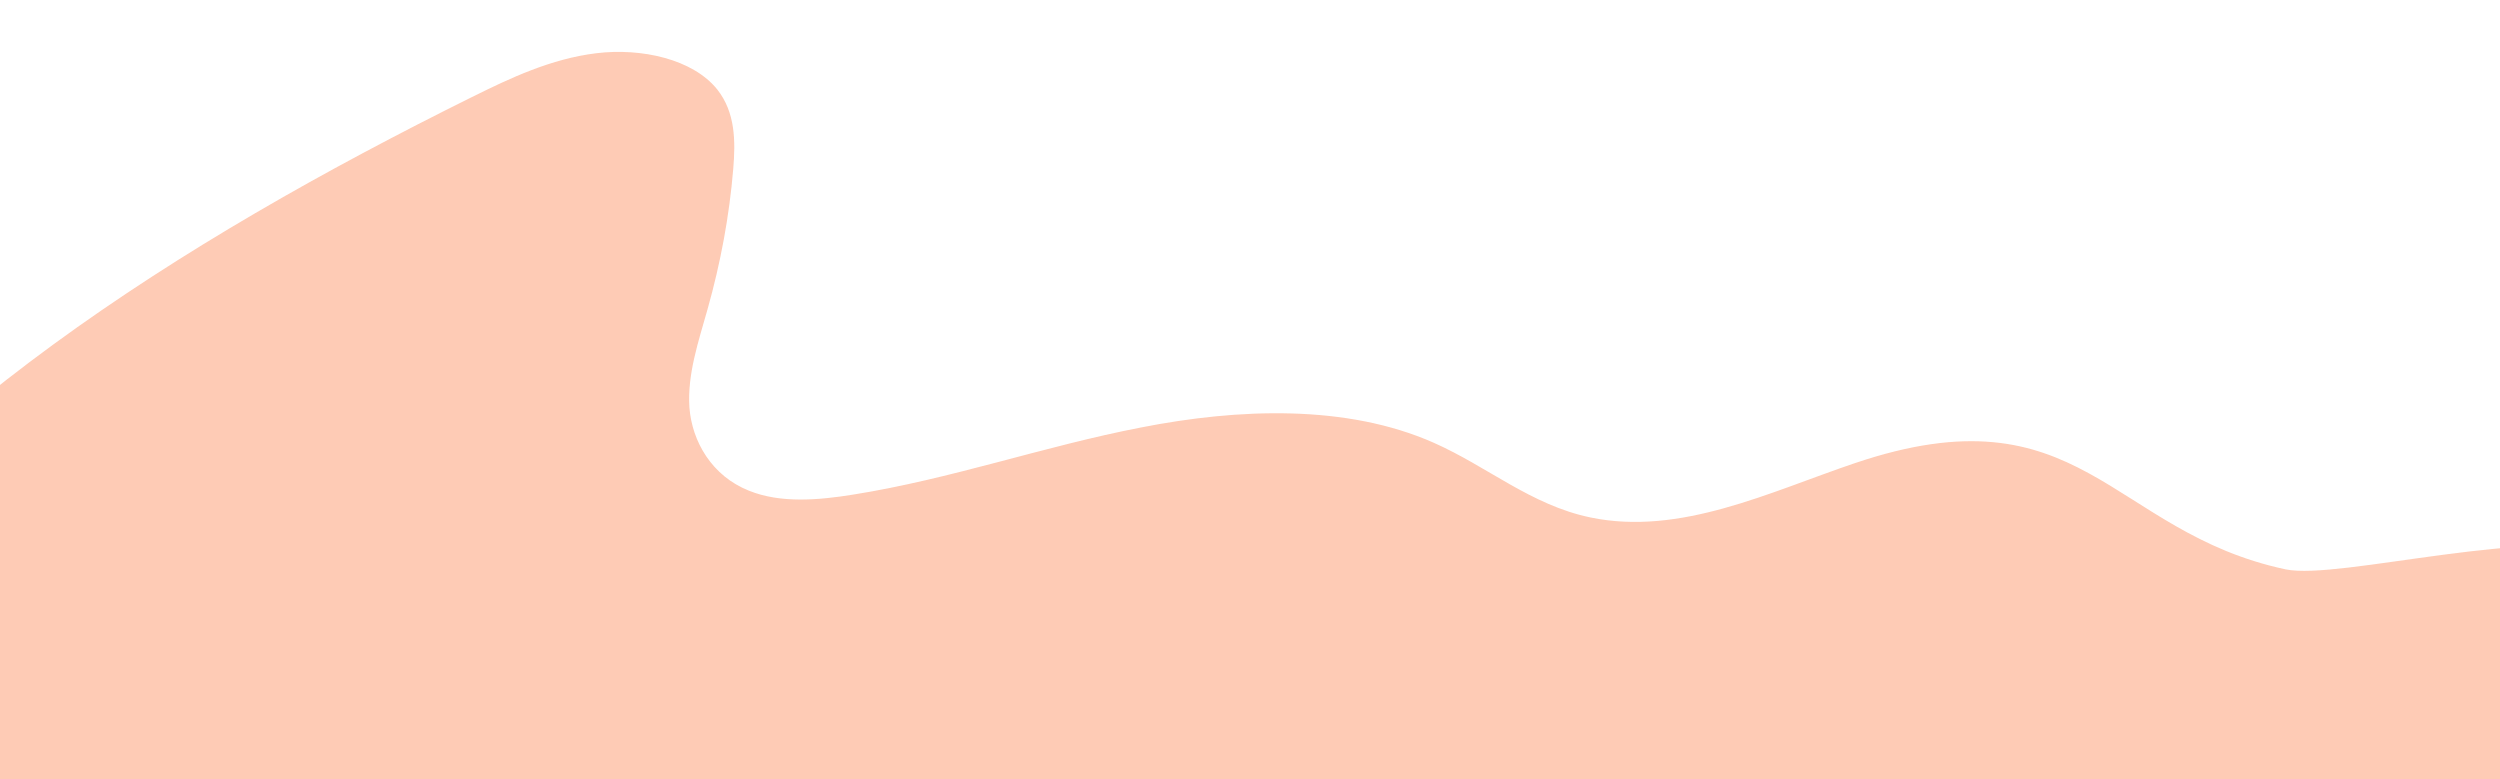
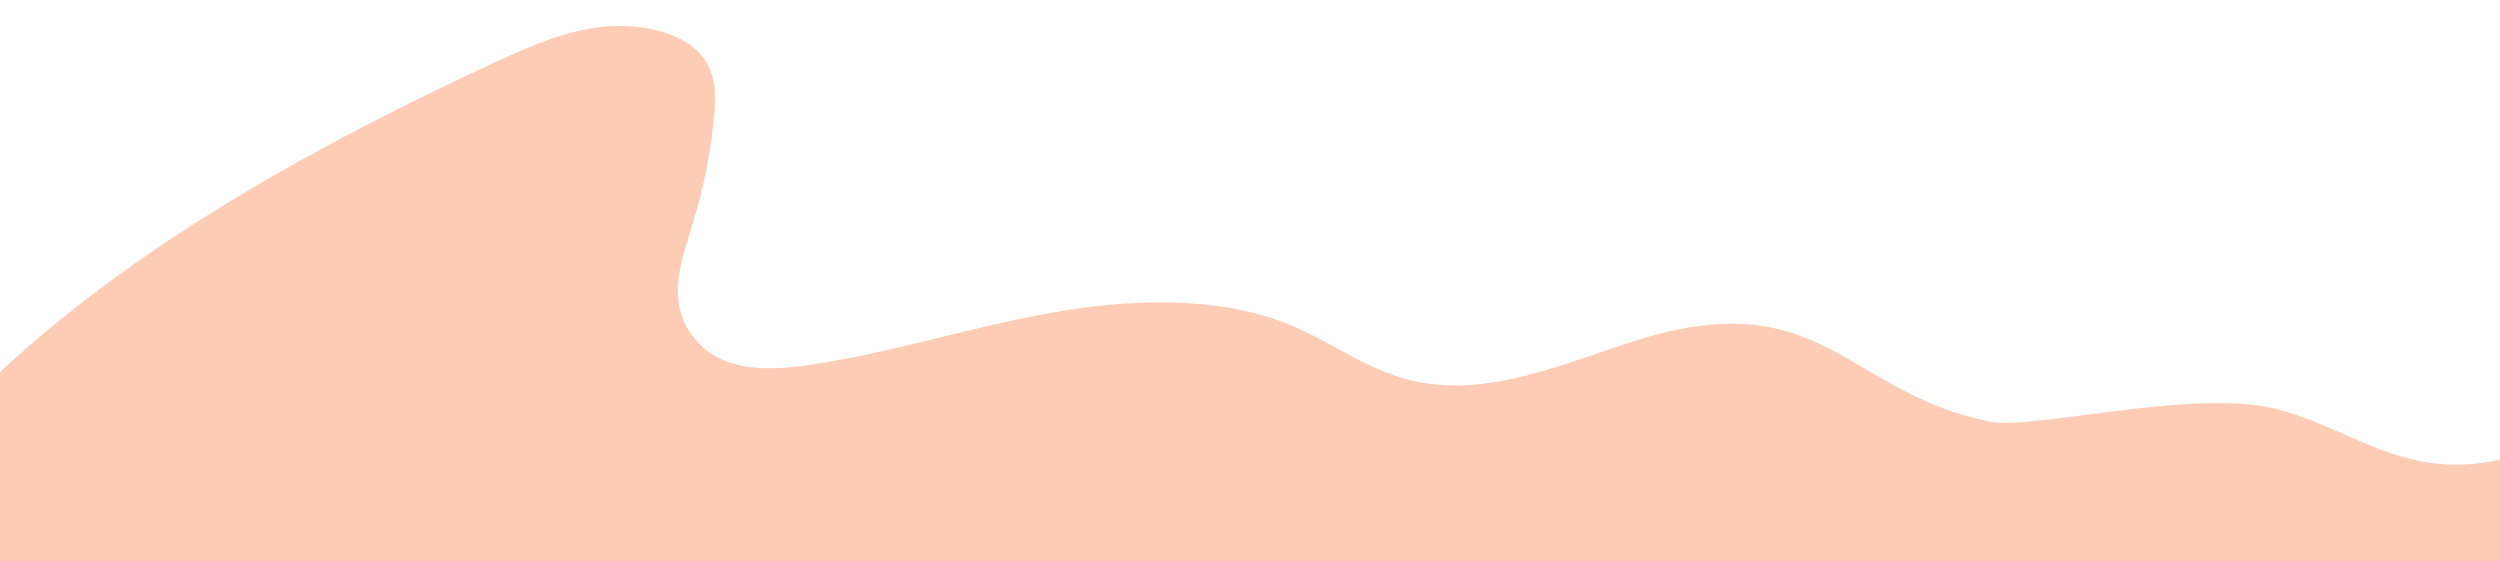
- <svg xmlns="http://www.w3.org/2000/svg" version="1.1" id="Layer_1" x="0px" y="0px" viewBox="0 0 770.2 239.8" style="enable-background:new 0 0 770.2 239.8;" xml:space="preserve">
+ <svg xmlns="http://www.w3.org/2000/svg" version="1.1" id="Layer_1" x="0px" y="0px" viewBox="0 0 770.2 172.8" style="enable-background:new 0 0 770.2 172.8;" xml:space="preserve">
  <style type="text/css">
- 	.st0{opacity:0.7;fill:#FDB595;}
+ 	.st0{opacity:0.7;fill:#FDB595;enable-background:new    ;}
</style>
-   <path class="st0" d="M-82.4,204.4c50.6-74.4,137-129.5,227.8-174.5c11.9-5.9,24.4-11.8,38.3-13.5c13.9-1.7,29.8,1.8,37.3,11.2  c5.6,7.1,5.6,16,4.9,24.4c-1.2,14.5-3.9,29-7.9,43.2c-2.8,10-6.3,20.1-5.6,30.4c0.8,10.3,6.8,21,18.4,25.6  c9.7,3.9,21.3,2.9,31.9,1.2c30.3-4.8,58.8-14.9,88.8-20.7c30-5.9,63.3-7.2,90.2,4.7c16.5,7.3,30,19.2,48.2,23  c27.7,5.8,55.2-7.8,81.5-16.7c69.8-23.6,78.5,21.1,132.7,32.7c16.6,3.5,77.1-13.9,108.2-4.8c34.6,10.2,54.5,37,106.2,11.5  c0.9-0.5,0.9,80.3,0,83.3c-1.2,4.1-1001.6-4.9-1001.6-3.7C-82.8,261.7-82.4,204.5-82.4,204.4z" />
+   <path class="st0" d="M-33.5,152C8.1,95.2,79.1,53,153.8,18.6c9.8-4.5,20.1-9,31.5-10.3s24.5,1.4,30.7,8.6c4.6,5.4,4.6,12.2,4,18.7  c-1,11.1-3.2,22.2-6.5,33c-2.3,7.6-5.2,15.4-4.6,23.2c0.7,7.9,5.6,16.1,15.1,19.6c8,3,17.5,2.2,26.2,0.9c24.9-3.7,48.3-11.4,73-15.8  c24.7-4.5,52-5.5,74.2,3.6c13.6,5.6,24.7,14.7,39.6,17.6c22.8,4.4,45.4-6,67-12.8c57.4-18,64.5,16.1,109.1,25  c13.6,2.7,63.4-10.6,89-3.7c28.4,7.8,44.8,28.3,87.3,8.8c0.7-0.4,0.7,61.4,0,63.7c-1,3.1-823.5-3.7-823.5-2.8  C-33.9,195.8-33.5,152.1-33.5,152z" />
</svg>
